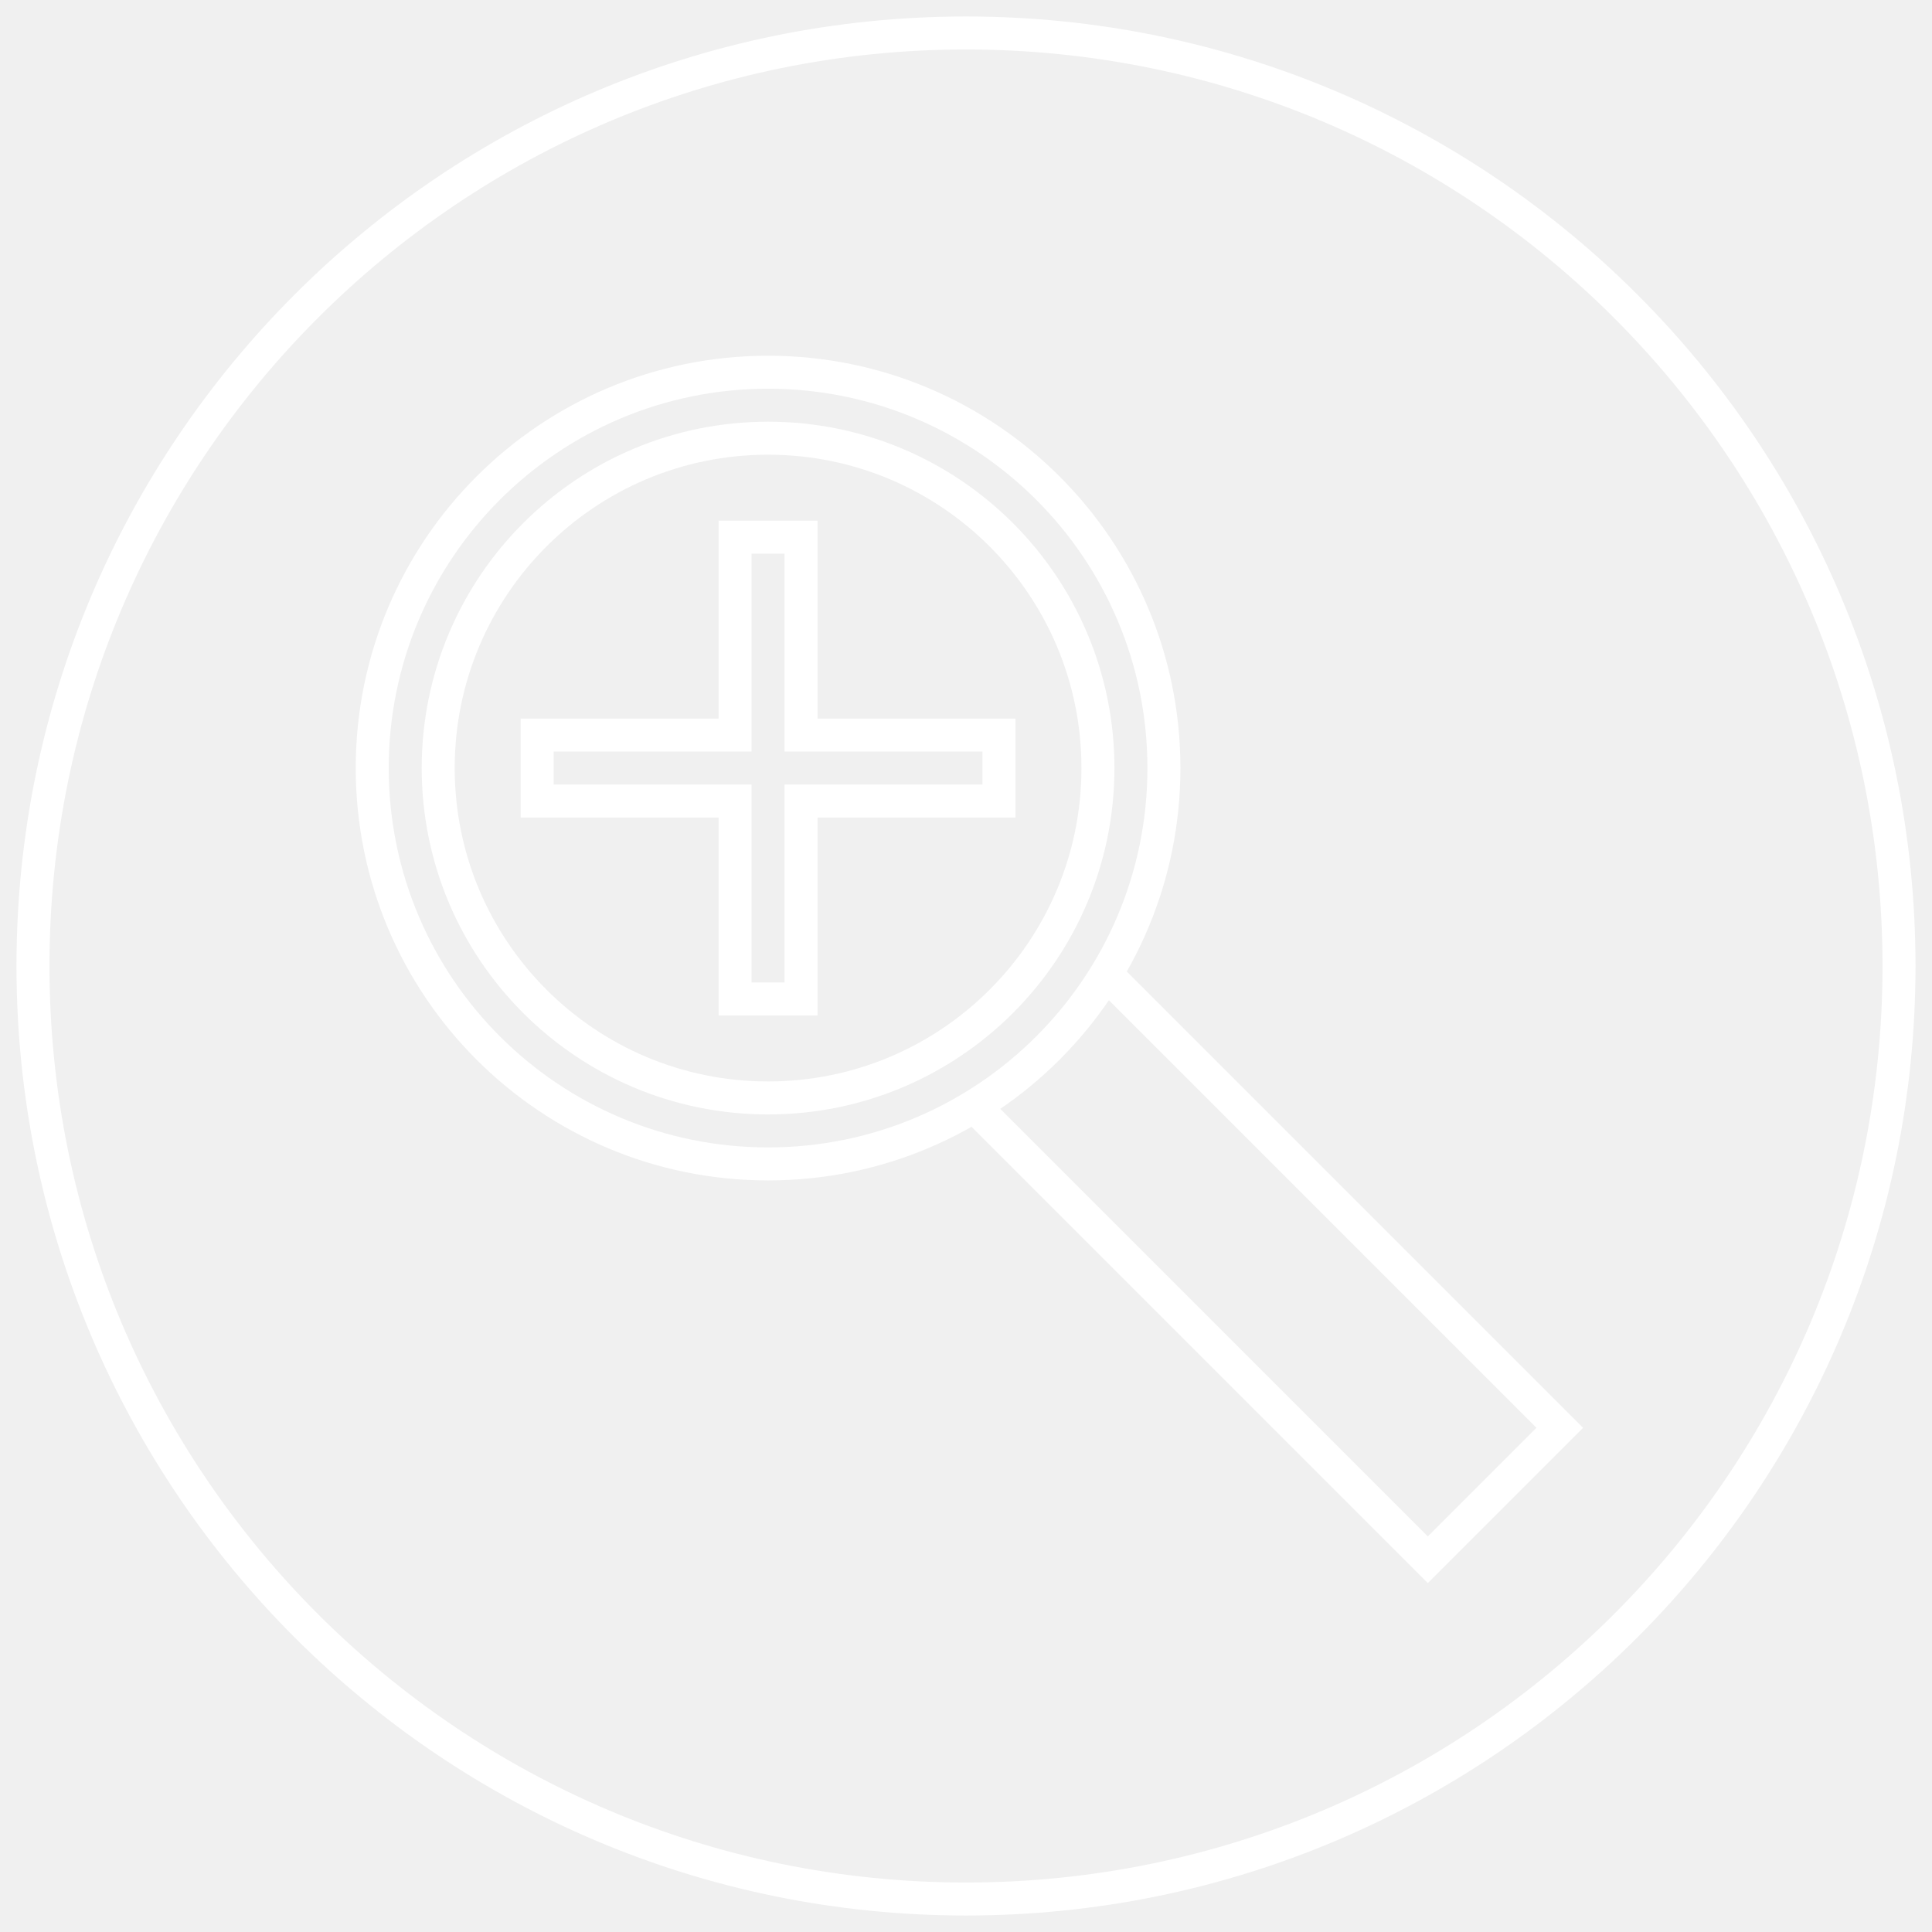
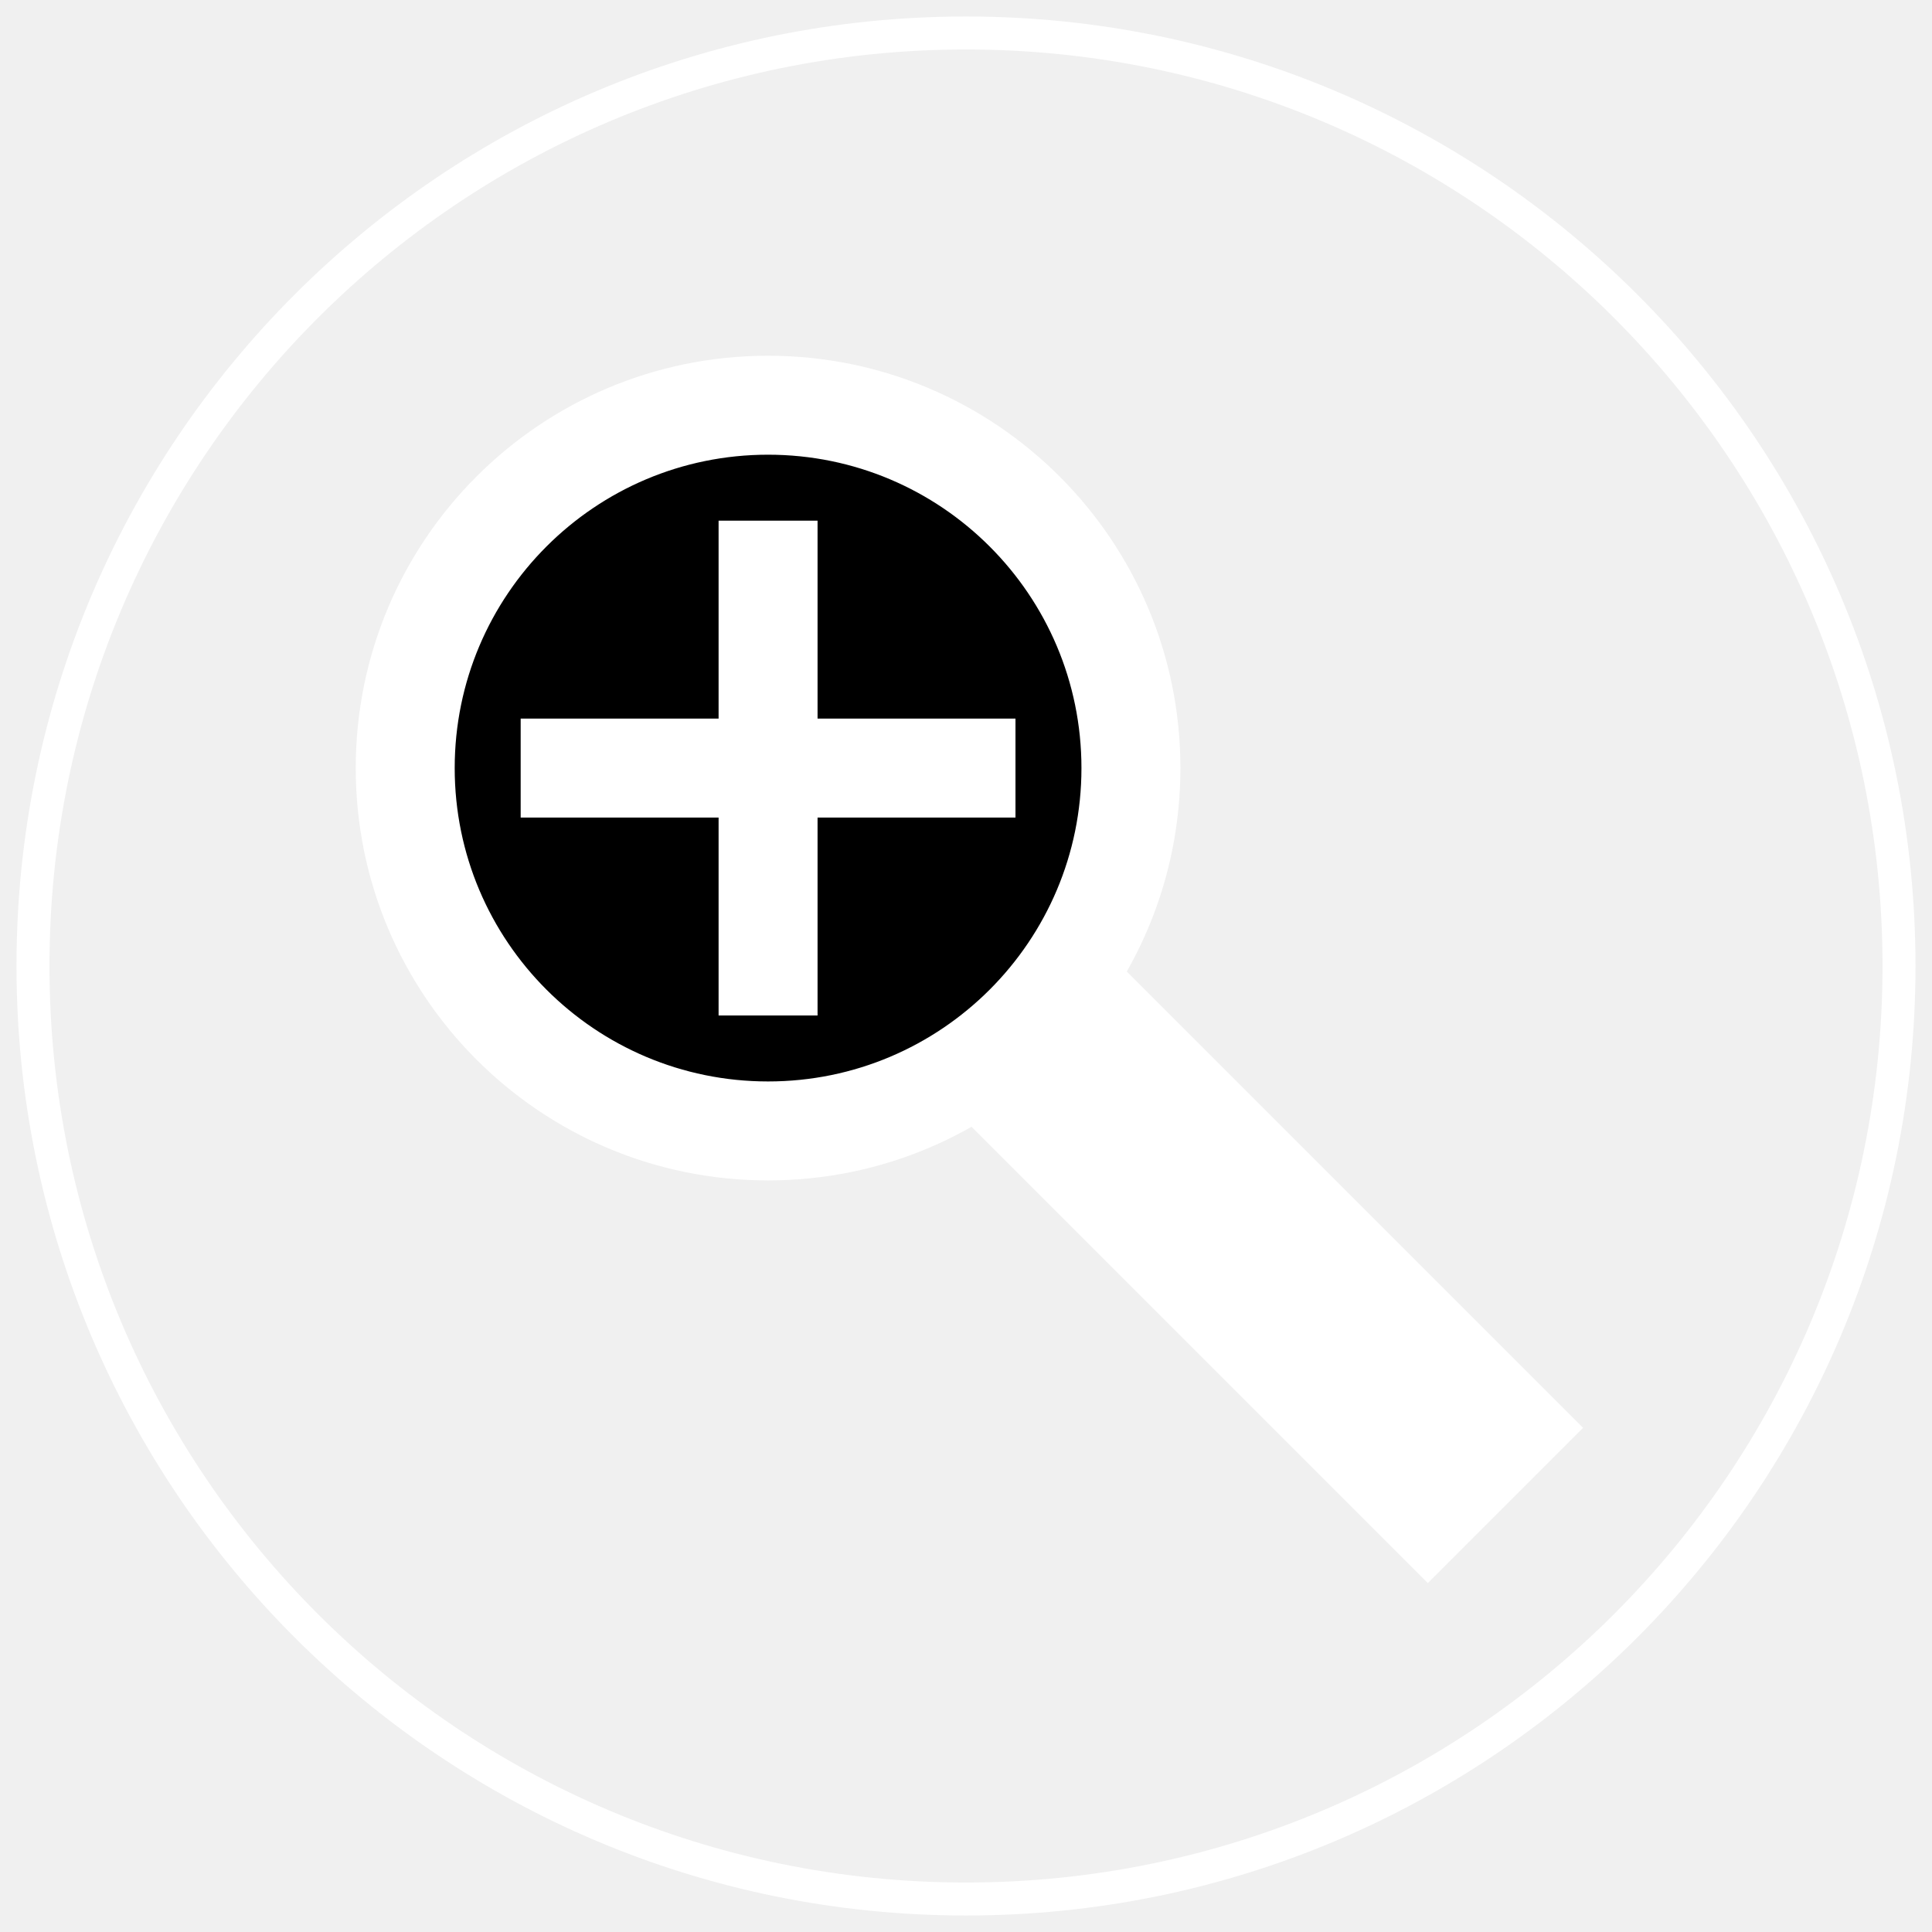
<svg xmlns="http://www.w3.org/2000/svg" xmlns:ns1="http://www.librecad.org" width="282.843mm" height="282.843mm" viewBox="-5 -5 292.843 292.843">
  <g ns1:layername="0" ns1:is_locked="false" ns1:is_construction="false" fill="none" stroke="white" stroke-width="5">
    <circle cx="141.421" cy="141.421" r="141.421" />
-     <circle cx="111.421" cy="111.421" r="60" />
-     <circle cx="111.421" cy="111.421" r="50" />
-     <path d="M146.421,106.421 L116.421,106.421 L116.421,76.421 L106.421,76.421 L106.421,106.421 L76.421,106.421 L76.421,116.421 L106.421,116.421 L106.421,146.421 L116.421,146.421 L116.421,116.421 L146.421,116.421 L146.421,106.421 Z " />
-     <path d="M162.652,142.652 L221.421,201.421 L231.421,211.421 L211.421,231.421 L201.421,221.421 L142.652,162.652 " />
+     <circle fill="white" cx="111.421" cy="111.421" r="60" />
+     <circle fill="black" cx="111.421" cy="111.421" r="50" />
+     <path fill="white" d="M146.421,106.421 L116.421,106.421 L116.421,76.421 L106.421,76.421 L106.421,106.421 L76.421,106.421 L76.421,116.421 L106.421,116.421 L106.421,146.421 L116.421,146.421 L116.421,116.421 L146.421,116.421 L146.421,106.421 Z " />
+     <path fill="white" d="M162.652,142.652 L221.421,201.421 L231.421,211.421 L211.421,231.421 L201.421,221.421 L142.652,162.652 " />
  </g>
</svg>
